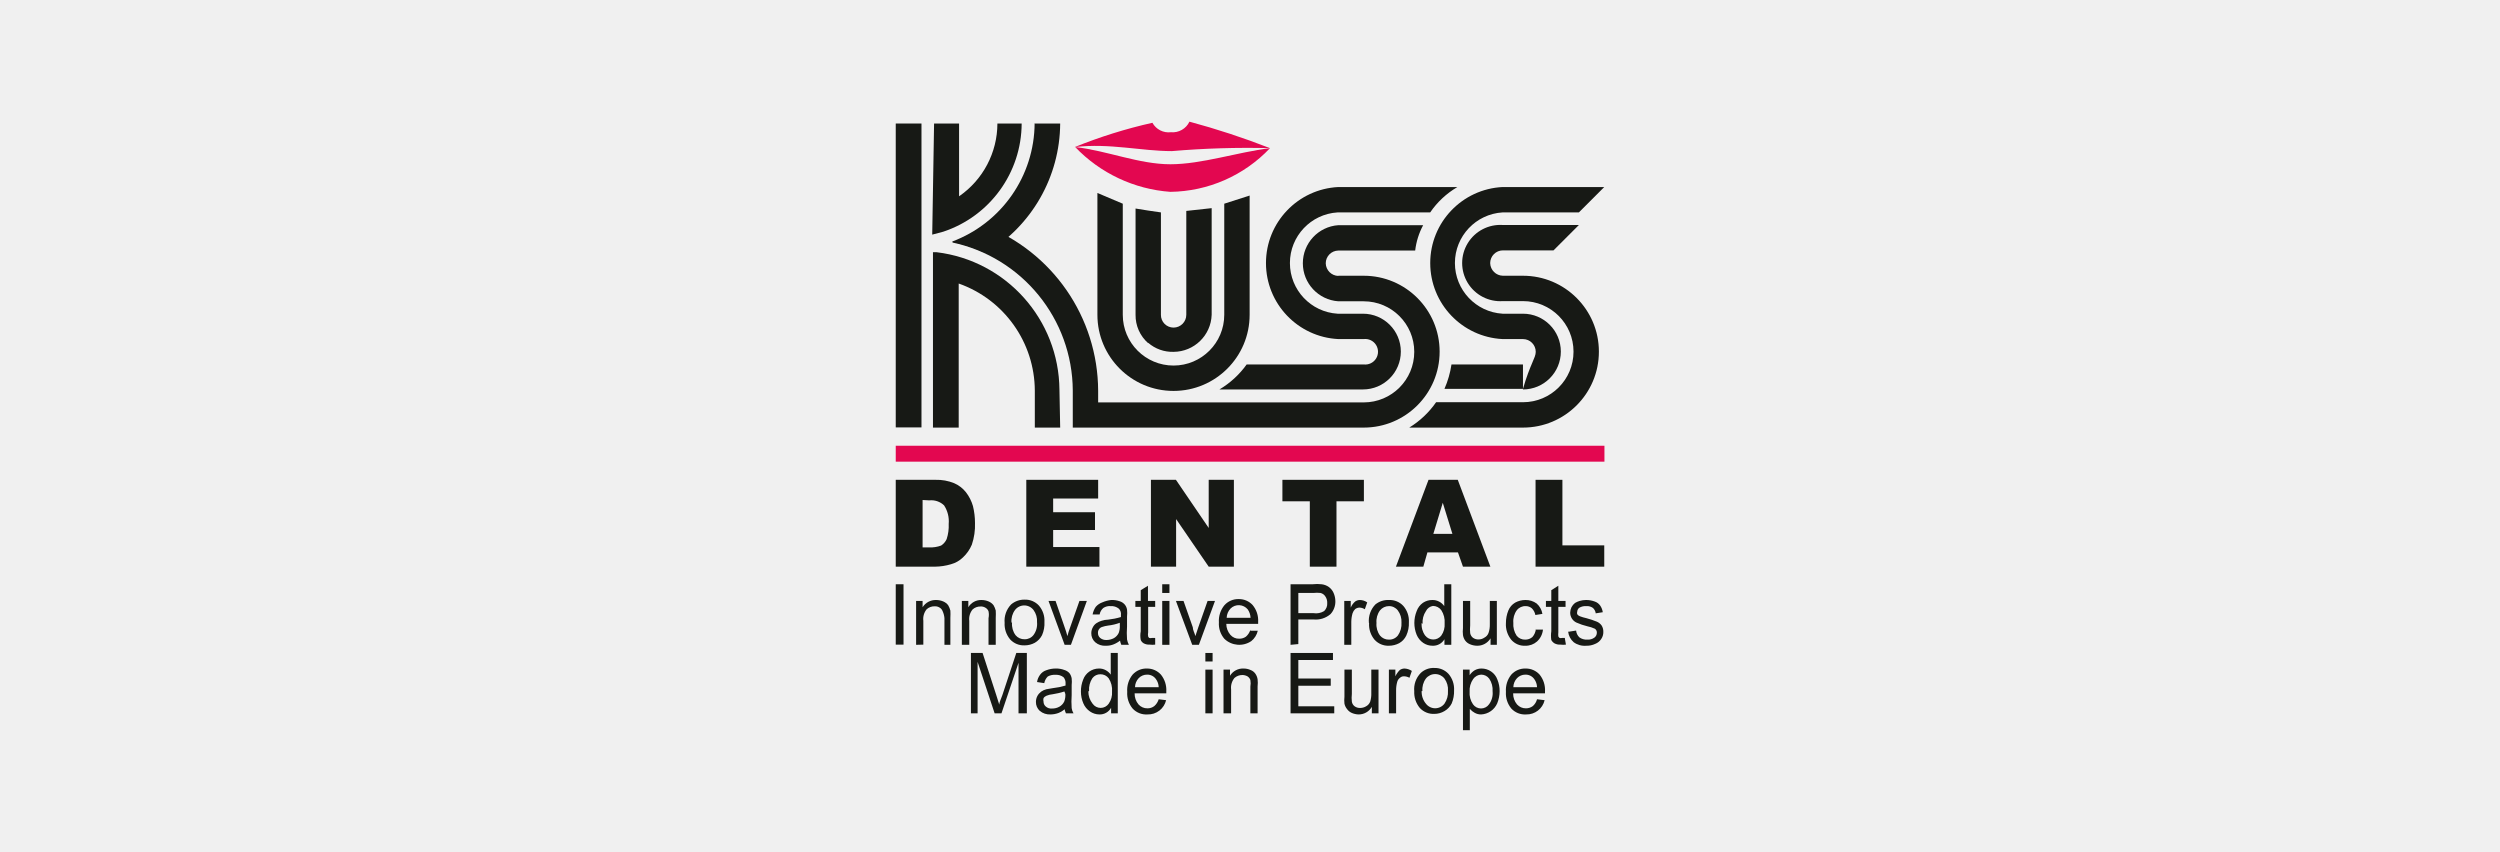
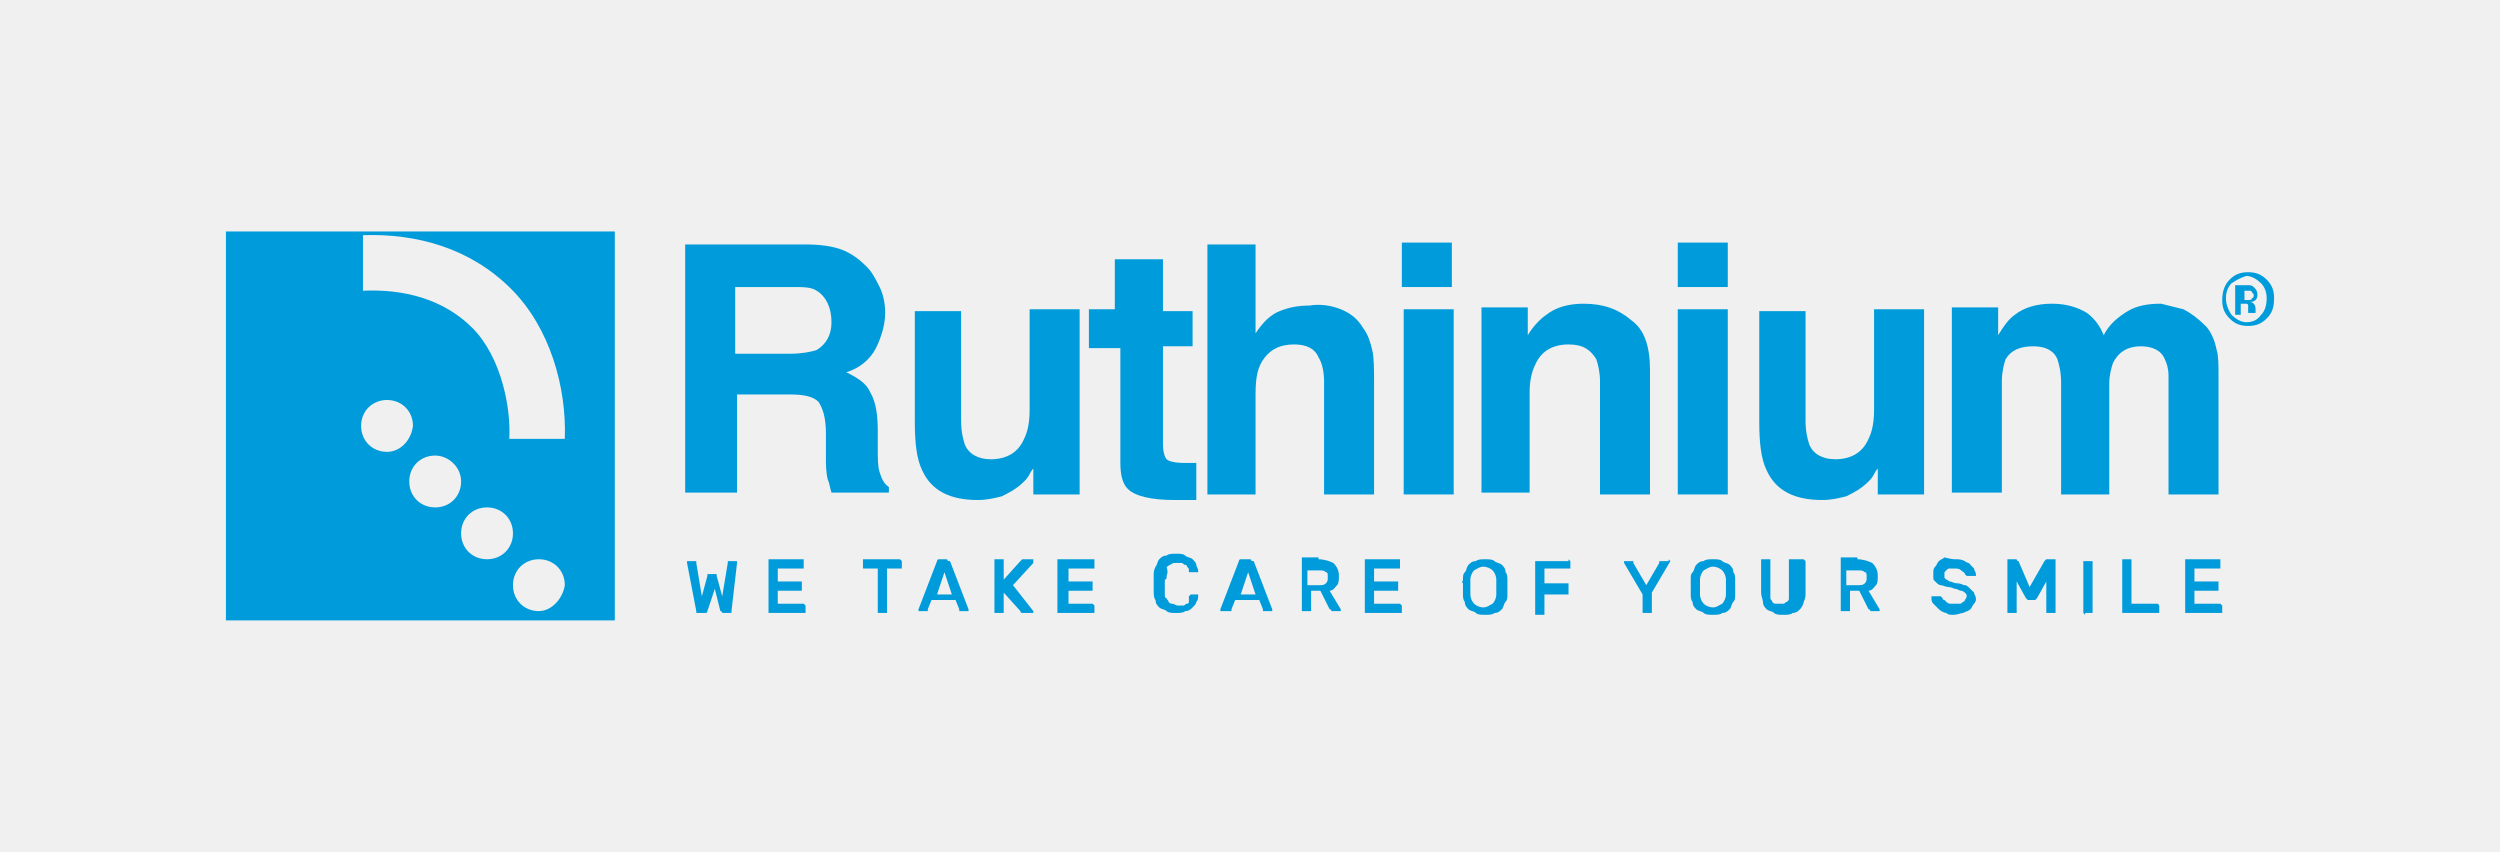
- <svg xmlns="http://www.w3.org/2000/svg" id="Capa_1" data-name="Capa 1" viewBox="0 0 135 46">
-   <defs>
-     <style>.cls-1{fill:#171915;}.cls-2{fill:#e30750;}</style>
-   </defs>
-   <path class="cls-1" d="M48.37,25.91h2.15a2.5,2.5,0,0,1,1,.18,1.64,1.64,0,0,1,.64.49,2.21,2.21,0,0,1,.38.75,3.84,3.84,0,0,1,.11.91,3.29,3.29,0,0,1-.17,1.17,2,2,0,0,1-.48.69,1.48,1.48,0,0,1-.65.37,3.15,3.15,0,0,1-.86.13H48.37ZM49.82,27h0v2.56h.35a1.65,1.65,0,0,0,.65-.1.81.81,0,0,0,.3-.35,2.29,2.29,0,0,0,.11-.82,1.57,1.57,0,0,0-.25-1,1,1,0,0,0-.8-.27Z" />
-   <polygon class="cls-1" points="55.42 25.91 59.3 25.91 59.3 26.92 56.87 26.92 56.87 27.66 59.13 27.66 59.13 28.62 56.87 28.62 56.87 29.54 59.37 29.54 59.37 30.6 55.42 30.6 55.42 25.91" />
-   <polygon class="cls-1" points="62.15 25.91 63.5 25.91 65.27 28.51 65.27 25.91 66.63 25.91 66.63 30.6 65.27 30.6 63.51 28.03 63.51 30.6 62.15 30.6 62.15 25.91" />
-   <polygon class="cls-1" points="69.25 25.91 73.65 25.91 73.65 27.07 72.17 27.07 72.17 30.6 70.73 30.6 70.73 27.07 69.25 27.07 69.25 25.91" />
-   <path class="cls-1" d="M78.73,29.83H77.08l-.22.77H75.38l1.76-4.69h1.58l1.76,4.69H79Zm-.3-1h0l-.52-1.68-.51,1.68Z" />
-   <polygon class="cls-1" points="82.92 25.91 84.37 25.91 84.37 29.45 86.63 29.45 86.63 30.6 82.92 30.6 82.92 25.91" />
-   <rect class="cls-2" x="48.37" y="24.07" width="38.27" height="0.86" />
-   <rect class="cls-1" x="48.37" y="31.55" width="0.42" height="3.26" />
-   <path class="cls-1" d="M49.47,34.82V32.45h.35v.34a.83.83,0,0,1,.73-.39,1,1,0,0,1,.39.08.67.67,0,0,1,.26.2,1.1,1.1,0,0,1,.12.29,3.25,3.25,0,0,1,0,.39v1.46H51V33.38A1.13,1.13,0,0,0,50.9,33a.37.37,0,0,0-.16-.19.45.45,0,0,0-.27-.07.62.62,0,0,0-.43.16.82.82,0,0,0-.18.62v1.29Z" />
-   <path class="cls-1" d="M51.94,34.82V32.45h.35v.34A.8.8,0,0,1,53,32.4a1,1,0,0,1,.39.08.67.67,0,0,1,.26.2,1.1,1.1,0,0,1,.12.29,3.25,3.25,0,0,1,0,.39v1.46h-.39V33.38a.91.91,0,0,0,0-.37.37.37,0,0,0-.16-.19.45.45,0,0,0-.27-.07.62.62,0,0,0-.43.16.82.82,0,0,0-.18.62v1.29Z" />
-   <path class="cls-1" d="M54.25,33.64a1.27,1.27,0,0,1,.35-1,1.09,1.09,0,0,1,.73-.26,1,1,0,0,1,.77.32,1.24,1.24,0,0,1,.3.88,1.57,1.57,0,0,1-.13.72,1,1,0,0,1-.39.41,1.15,1.15,0,0,1-.55.14,1,1,0,0,1-.78-.32,1.28,1.28,0,0,1-.3-.91m.4,0h0a1,1,0,0,0,.19.68.61.61,0,0,0,.49.22.59.59,0,0,0,.48-.23,1,1,0,0,0,.19-.69,1,1,0,0,0-.19-.66.63.63,0,0,0-1,0,1,1,0,0,0-.19.68" />
-   <path class="cls-1" d="M57.49,34.82l-.87-2.37H57l.49,1.42c.06.15.1.31.15.48a4.39,4.39,0,0,1,.14-.45l.51-1.45h.4l-.86,2.37Z" />
-   <path class="cls-1" d="M60.56,34.53a1.46,1.46,0,0,1-.41.26,1.06,1.06,0,0,1-.43.08.8.8,0,0,1-.58-.19.64.64,0,0,1-.21-.49.65.65,0,0,1,.08-.31.57.57,0,0,1,.2-.23,1,1,0,0,1,.28-.13,1.24,1.24,0,0,1,.35-.06,3.87,3.87,0,0,0,.69-.14v-.11a.41.41,0,0,0-.11-.34.63.63,0,0,0-.44-.14.62.62,0,0,0-.4.1.59.59,0,0,0-.2.35l-.38,0a1.1,1.1,0,0,1,.17-.41.84.84,0,0,1,.35-.24A1.62,1.62,0,0,1,60,32.4a1.26,1.26,0,0,1,.47.07.58.58,0,0,1,.27.18.56.56,0,0,1,.12.27,1.69,1.69,0,0,1,0,.37v.54a4.67,4.67,0,0,0,0,.7,1,1,0,0,0,.1.29h-.41a1.11,1.11,0,0,1-.08-.29m0-.9h0a2.64,2.64,0,0,1-.63.15,1.7,1.7,0,0,0-.34.08.32.32,0,0,0-.21.32.34.34,0,0,0,.12.27.5.5,0,0,0,.34.11.85.85,0,0,0,.4-.1.64.64,0,0,0,.26-.28,1,1,0,0,0,.06-.4Z" />
-   <path class="cls-1" d="M62.38,34.46l0,.35a1.11,1.11,0,0,1-.29,0,.62.62,0,0,1-.33-.07.39.39,0,0,1-.16-.18,1.25,1.25,0,0,1,0-.47V32.77h-.29v-.32h.29v-.58l.39-.24v.82h.39v.32H62v1.38a.56.56,0,0,0,0,.22.16.16,0,0,0,.06.08.26.26,0,0,0,.14,0l.17,0" />
-   <path class="cls-1" d="M62.76,34.82h.39V32.45h-.39Zm0-2.8h.39v-.47h-.39Z" />
-   <path class="cls-1" d="M64.38,34.82l-.88-2.37h.41l.5,1.42c0,.15.1.31.14.48l.15-.45.51-1.45h.4l-.87,2.37Z" />
-   <path class="cls-1" d="M67.52,34.06l.4,0a1,1,0,0,1-.35.56,1.16,1.16,0,0,1-1.45-.12,1.24,1.24,0,0,1-.3-.89,1.33,1.33,0,0,1,.3-.93,1,1,0,0,1,.77-.33,1,1,0,0,1,.75.32,1.3,1.3,0,0,1,.3.91s0,.06,0,.11H66.22a.91.91,0,0,0,.22.59.6.6,0,0,0,.48.21.61.61,0,0,0,.36-.11.79.79,0,0,0,.24-.37m-1.28-.65h1.29a.85.85,0,0,0-.15-.45.63.63,0,0,0-.93-.05.76.76,0,0,0-.21.5" />
-   <path class="cls-1" d="M69.69,34.82V31.55h1.19a2.13,2.13,0,0,1,.49,0,.84.84,0,0,1,.39.15.78.78,0,0,1,.25.31,1.14,1.14,0,0,1,.1.45,1,1,0,0,1-.26.7,1.22,1.22,0,0,1-.93.29h-.81v1.33Zm.42-1.71h.82A.84.84,0,0,0,71.5,33a.54.54,0,0,0,.17-.44.58.58,0,0,0-.1-.35.42.42,0,0,0-.26-.19,1.67,1.67,0,0,0-.39,0h-.81Z" />
-   <path class="cls-1" d="M72.59,34.82V32.45h.35v.36a.87.87,0,0,1,.24-.33.46.46,0,0,1,.25-.08.7.7,0,0,1,.4.13l-.13.37a.55.55,0,0,0-.29-.09.4.4,0,0,0-.23.08.55.55,0,0,0-.14.22,1.72,1.72,0,0,0-.07.47v1.24Z" />
-   <path class="cls-1" d="M73.92,33.64a1.27,1.27,0,0,1,.35-1A1.08,1.08,0,0,1,75,32.4a1,1,0,0,1,.78.32,1.24,1.24,0,0,1,.3.88,1.56,1.56,0,0,1-.14.72.94.94,0,0,1-.38.41,1.19,1.19,0,0,1-.56.14,1,1,0,0,1-.77-.32,1.28,1.28,0,0,1-.3-.91m.4,0h0a1,1,0,0,0,.19.68.61.61,0,0,0,.48.22.59.59,0,0,0,.49-.23,1.09,1.09,0,0,0,.19-.69,1,1,0,0,0-.2-.66.59.59,0,0,0-.48-.23.62.62,0,0,0-.48.23,1,1,0,0,0-.19.68" />
-   <path class="cls-1" d="M78,34.82v-.3a.71.71,0,0,1-.64.35.89.89,0,0,1-.5-.15,1,1,0,0,1-.36-.44,1.7,1.7,0,0,1,0-1.28.92.92,0,0,1,.34-.45.9.9,0,0,1,.51-.15.75.75,0,0,1,.37.09.78.78,0,0,1,.27.24V31.55h.38v3.27Zm-1.23-1.18h0a1,1,0,0,0,.19.68.55.55,0,0,0,.87,0,1,1,0,0,0,.18-.66,1.14,1.14,0,0,0-.18-.71.56.56,0,0,0-.45-.23A.51.51,0,0,0,77,33a1.08,1.08,0,0,0-.18.69" />
-   <path class="cls-1" d="M80.49,34.82v-.35a.83.83,0,0,1-.73.4,1,1,0,0,1-.38-.08.6.6,0,0,1-.26-.2.68.68,0,0,1-.12-.3,1.64,1.64,0,0,1,0-.37V32.45h.39v1.32a1.92,1.92,0,0,0,0,.42.41.41,0,0,0,.15.25.49.49,0,0,0,.3.09.55.55,0,0,0,.32-.1.45.45,0,0,0,.22-.25,1.3,1.3,0,0,0,.07-.46V32.45h.38v2.37Z" />
-   <path class="cls-1" d="M82.94,34l.38,0a1,1,0,0,1-.32.64.92.92,0,0,1-.63.23.94.94,0,0,1-.76-.32,1.31,1.31,0,0,1-.29-.91,1.78,1.78,0,0,1,.13-.67.87.87,0,0,1,.37-.43,1.15,1.15,0,0,1,.55-.14,1,1,0,0,1,.61.19.94.94,0,0,1,.31.56l-.38.06a.69.69,0,0,0-.19-.36.5.5,0,0,0-.33-.12.58.58,0,0,0-.48.22,1,1,0,0,0-.19.68,1.11,1.11,0,0,0,.18.7.57.57,0,0,0,.46.21.58.58,0,0,0,.39-.14.78.78,0,0,0,.19-.45" />
-   <path class="cls-1" d="M84.5,34.46l.06.35a1.11,1.11,0,0,1-.29,0,.62.62,0,0,1-.33-.07.48.48,0,0,1-.17-.18,1.61,1.61,0,0,1,0-.47V32.77h-.29v-.32h.29v-.58l.38-.24v.82h.39v.32h-.39v1.38a.88.88,0,0,0,0,.22.27.27,0,0,0,.07.08.25.25,0,0,0,.13,0l.17,0" />
-   <path class="cls-1" d="M84.73,34.11l.38-.06a.57.57,0,0,0,.18.37.66.66,0,0,0,.42.12.59.59,0,0,0,.39-.11.33.33,0,0,0,.13-.26.24.24,0,0,0-.11-.22,1.79,1.79,0,0,0-.4-.13,3.49,3.49,0,0,1-.59-.2.59.59,0,0,1-.34-.54.73.73,0,0,1,.07-.29.71.71,0,0,1,.19-.23,1.17,1.17,0,0,1,.25-.11,1.27,1.27,0,0,1,.34-.05,1.32,1.32,0,0,1,.47.08.59.59,0,0,1,.3.22.85.85,0,0,1,.14.36l-.38.06a.48.48,0,0,0-.15-.29.54.54,0,0,0-.35-.1.66.66,0,0,0-.39.09.28.28,0,0,0-.11.21.22.22,0,0,0,0,.14.3.3,0,0,0,.15.11,2.26,2.26,0,0,0,.34.1,4.55,4.55,0,0,1,.57.19.61.61,0,0,1,.26.21.62.62,0,0,1,.09.34.65.65,0,0,1-.11.38.68.68,0,0,1-.33.27,1.06,1.06,0,0,1-.48.1,1,1,0,0,1-.68-.19.88.88,0,0,1-.3-.57" />
-   <path class="cls-1" d="M52.43,38.52V35.26h.63l.75,2.31c.07.21.12.38.15.48,0-.12.09-.29.17-.52l.75-2.27h.57v3.26H55V35.79l-.92,2.73h-.37l-.92-2.78v2.78Z" />
-   <path class="cls-1" d="M57.57,38.23a1.31,1.31,0,0,1-.41.27,1.26,1.26,0,0,1-.43.08.84.84,0,0,1-.58-.19.64.64,0,0,1-.21-.49.69.69,0,0,1,.08-.32.74.74,0,0,1,.2-.23.9.9,0,0,1,.28-.13l.35-.06a3.87,3.87,0,0,0,.69-.14v-.1a.47.47,0,0,0-.11-.35.64.64,0,0,0-.44-.13.76.76,0,0,0-.41.09.68.68,0,0,0-.19.36L56,36.83a.87.87,0,0,1,.17-.4.66.66,0,0,1,.34-.24A1.42,1.42,0,0,1,57,36.1a1.26,1.26,0,0,1,.48.08.6.6,0,0,1,.27.17.65.65,0,0,1,.12.28,1.69,1.69,0,0,1,0,.37v.53a4.94,4.94,0,0,0,0,.71.73.73,0,0,0,.1.28h-.41a.82.82,0,0,1-.08-.29m0-.89h0a4.1,4.1,0,0,1-.64.15,1.11,1.11,0,0,0-.33.08.34.34,0,0,0-.16.13.38.38,0,0,0,0,.19.34.34,0,0,0,.12.26.44.44,0,0,0,.34.11.77.77,0,0,0,.4-.1.64.64,0,0,0,.26-.28,1,1,0,0,0,.06-.4Z" />
-   <path class="cls-1" d="M60,38.52v-.3a.7.7,0,0,1-.64.36.9.9,0,0,1-.5-.16,1,1,0,0,1-.36-.44,1.59,1.59,0,0,1-.13-.64,1.66,1.66,0,0,1,.12-.64.91.91,0,0,1,.85-.6.72.72,0,0,1,.37.09.78.78,0,0,1,.27.24V35.26h.38v3.26Zm-1.23-1.18h0A1.06,1.06,0,0,0,59,38a.53.53,0,0,0,.87,0,1,1,0,0,0,.18-.65,1.15,1.15,0,0,0-.18-.72.55.55,0,0,0-.45-.22.53.53,0,0,0-.43.21,1.09,1.09,0,0,0-.18.69" />
-   <path class="cls-1" d="M62.57,37.76l.4.05a1,1,0,0,1-.36.56,1,1,0,0,1-.65.21,1,1,0,0,1-.8-.32,1.28,1.28,0,0,1-.29-.9,1.33,1.33,0,0,1,.29-.93,1,1,0,0,1,.78-.33,1,1,0,0,1,.75.33,1.32,1.32,0,0,1,.29.91v.1H61.27a.9.9,0,0,0,.21.6.63.63,0,0,0,.48.21.59.59,0,0,0,.37-.12.79.79,0,0,0,.24-.37m-1.28-.65h1.28a.78.78,0,0,0-.15-.44.57.57,0,0,0-.48-.24.62.62,0,0,0-.45.19.73.73,0,0,0-.2.49" />
-   <path class="cls-1" d="M65.09,38.52h.39V36.16h-.39Zm0-2.8h.39v-.46h-.39Z" />
-   <path class="cls-1" d="M66.07,38.52V36.16h.35v.33a.82.82,0,0,1,.73-.39.92.92,0,0,1,.38.08.55.55,0,0,1,.26.2.73.73,0,0,1,.12.3,1.67,1.67,0,0,1,0,.39v1.45h-.39V37.08a1.06,1.06,0,0,0,0-.36.39.39,0,0,0-.16-.2.6.6,0,0,0-.27-.07.65.65,0,0,0-.43.16.83.83,0,0,0-.18.62v1.29Z" />
-   <polygon class="cls-1" points="69.69 38.52 69.69 35.26 71.98 35.26 71.98 35.64 70.11 35.64 70.11 36.64 71.86 36.64 71.86 37.03 70.11 37.03 70.11 38.14 72.05 38.14 72.05 38.52 69.69 38.52" />
-   <path class="cls-1" d="M74.08,38.52v-.35a.82.82,0,0,1-.72.41A1,1,0,0,1,73,38.5a.63.63,0,0,1-.26-.21A.69.69,0,0,1,72.6,38a1.74,1.74,0,0,1,0-.38V36.16H73v1.31a1.86,1.86,0,0,0,0,.42.38.38,0,0,0,.15.25.48.48,0,0,0,.29.09.63.63,0,0,0,.33-.09.48.48,0,0,0,.22-.25,1.41,1.41,0,0,0,.06-.47V36.16h.39v2.36Z" />
-   <path class="cls-1" d="M75,38.52V36.16h.35v.36a1.19,1.19,0,0,1,.24-.34.46.46,0,0,1,.25-.08.79.79,0,0,1,.4.13l-.13.37a.63.63,0,0,0-.29-.08.3.3,0,0,0-.22.08.4.4,0,0,0-.15.22,1.65,1.65,0,0,0-.06.46v1.24Z" />
-   <path class="cls-1" d="M76.37,37.34a1.25,1.25,0,0,1,.35-1,1,1,0,0,1,.73-.27,1,1,0,0,1,.77.32,1.26,1.26,0,0,1,.3.89,1.7,1.7,0,0,1-.13.71,1,1,0,0,1-.39.41,1.06,1.06,0,0,1-.55.15,1,1,0,0,1-.78-.32,1.31,1.31,0,0,1-.3-.92m.4,0h0A1,1,0,0,0,77,38a.63.63,0,0,0,1,0,1.09,1.09,0,0,0,.19-.69,1,1,0,0,0-.19-.67.64.64,0,0,0-1,0,1,1,0,0,0-.19.68" />
-   <path class="cls-1" d="M79,39.43V36.16h.36v.3a.89.89,0,0,1,.28-.27A.76.76,0,0,1,80,36.1a.91.91,0,0,1,.52.16.89.89,0,0,1,.34.44,1.59,1.59,0,0,1,.12.62,1.76,1.76,0,0,1-.13.66,1,1,0,0,1-.87.6.68.68,0,0,1-.35-.09.92.92,0,0,1-.26-.21v1.15Zm.36-2.08h0a1.06,1.06,0,0,0,.18.68.53.53,0,0,0,.87,0,1,1,0,0,0,.19-.7,1.08,1.08,0,0,0-.18-.68.54.54,0,0,0-.43-.22.55.55,0,0,0-.44.24,1.07,1.07,0,0,0-.19.69" />
-   <path class="cls-1" d="M83,37.76l.41.05a1,1,0,0,1-1,.77,1,1,0,0,1-.8-.32,1.28,1.28,0,0,1-.29-.9,1.33,1.33,0,0,1,.29-.93,1,1,0,0,1,.78-.33,1,1,0,0,1,.75.33,1.32,1.32,0,0,1,.29.91v.1H81.71a.9.9,0,0,0,.21.6.63.63,0,0,0,.48.21.61.61,0,0,0,.37-.12.72.72,0,0,0,.23-.37m-1.27-.65H83a.78.78,0,0,0-.15-.44.57.57,0,0,0-.48-.24.62.62,0,0,0-.45.19.73.73,0,0,0-.2.49" />
-   <path class="cls-1" d="M72.27,18.31a4.11,4.11,0,0,1,0-8.21H78.7a4.58,4.58,0,0,0-1.47,1.37h-5a2.74,2.74,0,0,0,0,5.47h1.37a2,2,0,1,1,0,4.09H65.85a4.86,4.86,0,0,0,1.47-1.35h6.32a.69.69,0,1,0,0-1.37Z" />
-   <path class="cls-1" d="M82.24,19.68h-1.1V21h1.1c.39-1.35.69-1.67.69-2a.69.69,0,0,0-.69-.69V16.94a2,2,0,1,1,0,4.09Zm-1.1-1.37h1.1V16.94h-1.1Zm0-6.84h0V10.1h5.49l-1.37,1.37H81.14Zm1.1,8.21H78.38A5.19,5.19,0,0,1,78,21h3.19V19.68Zm-1.1-9.58h0v1.37a2.74,2.74,0,0,0,0,5.47v1.37a4.11,4.11,0,0,1,0-8.21" />
-   <path class="cls-1" d="M82.24,21.72H77.55a4.85,4.85,0,0,1-1.45,1.37h6.14a4.1,4.1,0,1,0,0-8.2H81.16a.7.7,0,0,1-.69-.68.69.69,0,0,1,.69-.69h2.73l1.37-1.37h-4.1a2.06,2.06,0,1,0,0,4.11h1.08a2.73,2.73,0,1,1,0,5.46" />
-   <path class="cls-1" d="M49.76,21.09v0Zm22.51-6.2h1.37a4.1,4.1,0,1,1,0,8.2H57.93v-2a8.22,8.22,0,0,0-6.52-8,6.17,6.17,0,0,0,1.71-.93,9.61,9.61,0,0,1,6.18,8.94v.63H73.64a2.73,2.73,0,1,0,0-5.46H72.27a2.06,2.06,0,0,1,0-4.11h4.58a3.85,3.85,0,0,0-.43,1.37H72.27a.69.69,0,0,0-.68.69.7.7,0,0,0,.68.68" />
-   <path class="cls-1" d="M66.11,17a2.74,2.74,0,0,1-5.48,0V11l-1.37-.58V17a4.11,4.11,0,0,0,8.22,0V10.56L66.11,11s0,4.59,0,6" />
-   <path class="cls-1" d="M62,17h.69a.68.68,0,0,0,.68.69.69.69,0,0,0,.69-.69V11.39l1.37-.15V17A2.07,2.07,0,0,1,63.37,19,2,2,0,0,1,62,18.51Zm.69,0h0V11.47l-.69-.1V17Zm-1.37,0H62v1.53A2,2,0,0,1,61.32,17M62,11.37h0l-.68-.11V17H62Z" />
-   <path class="cls-1" d="M55.88,6.67h1.37a8.21,8.21,0,0,1-4,7,9.58,9.58,0,0,0-1.85-.62,6.86,6.86,0,0,0,4.47-6.41m-6.14,8.18h0c-.24,0-.47,0-.71,0h0l0-8.22v6.85c.24,0,.47,0,.69,0Z" />
-   <path class="cls-1" d="M53.82,6.67h1.35a6.18,6.18,0,0,1-4.23,5.84l-.6.16.1-6h1.35l0,3.93a4.78,4.78,0,0,0,2.07-3.93" />
-   <rect class="cls-1" x="48.37" y="6.67" width="1.39" height="16.41" />
-   <path class="cls-1" d="M49.76,21.09v0Zm7.49,2H55.88v-2a6.16,6.16,0,0,0-4.11-5.78l0,7.78H50.38l0-9.47.2,0a7.54,7.54,0,0,1,6.63,7.43Z" />
-   <path class="cls-2" d="M58.06,7.94c1.84-.22,3.57.22,5.22.22A48.19,48.19,0,0,1,68.58,8a42,42,0,0,0-4.35-1.43,1,1,0,0,1-1,.57,1,1,0,0,1-1-.51,26.81,26.81,0,0,0-4.19,1.31" />
-   <path class="cls-2" d="M58.06,7.94c1.74.2,3.45.93,5.14.93s3.61-.65,5.38-.87a7.54,7.54,0,0,1-5.38,2.36,7.9,7.9,0,0,1-5.14-2.42" />
+ <svg xmlns="http://www.w3.org/2000/svg" version="1.1" id="Capa_1" x="0px" y="0px" viewBox="0 0 135 46" style="enable-background:new 0 0 135 46;" xml:space="preserve">
+   <style type="text/css">
+ 	.st0{fill:#38444E;}
+ 	.st1{fill:#E64860;}
+ 	.st2{fill:#808791;}
+ 	.st3{clip-path:url(#SVGID_00000041269391944243576330000006711331680808856986_);fill:#E64860;}
+ 	.st4{fill:none;stroke:#E64860;stroke-width:0.629;stroke-miterlimit:10;}
+ 	.st5{fill:#194374;}
+ 	.st6{fill:#00659B;}
+ 	.st7{fill:#DC0D6E;}
+ 	.st8{fill:#004D80;}
+ 	.st9{fill:#7EA9D6;}
+ 	.st10{fill:#B6D4EF;}
+ 	.st11{fill:#058DC7;}
+ 	.st12{fill:#00559F;}
+ 	.st13{fill:#134A83;}
+ 	.st14{fill:#B51975;}
+ 	.st15{fill:#2497D0;}
+ 	.st16{fill:#D80F3B;}
+ 	.st17{fill:#9BC338;}
+ 	.st18{fill:#008541;}
+ 	.st19{fill:#9DC438;}
+ 	
+ 		.st20{clip-path:url(#SVGID_00000178194022538324280940000003522584696527186090_);fill:url(#SVGID_00000053535091883334250710000010945100150806692513_);}
+ 	
+ 		.st21{clip-path:url(#SVGID_00000161609055562709269900000002349937202656832944_);fill:url(#SVGID_00000018957885175164632290000012016503704046676110_);}
+ 	
+ 		.st22{clip-path:url(#SVGID_00000181087569292517653790000011626548508880263300_);fill:url(#SVGID_00000083793608291455966840000008473282206411013254_);}
+ 	.st23{fill:#F9BE12;}
+ 	.st24{clip-path:url(#SVGID_00000104706964241144834370000011156966925314362262_);}
+ 	.st25{clip-path:url(#SVGID_00000070093202043785619100000008429017203328518811_);}
+ 	.st26{clip-path:url(#SVGID_00000077293535712859259070000004911729809996577714_);}
+ 	.st27{clip-path:url(#SVGID_00000023267159299428184380000010675393695413986989_);}
+ 	.st28{clip-path:url(#SVGID_00000163047585539568926270000008298414169897265067_);}
+ 	.st29{clip-path:url(#SVGID_00000138533420274373593630000003913796496347881892_);}
+ 	.st30{clip-path:url(#SVGID_00000049905467204620104260000014559861037739575461_);}
+ 	.st31{clip-path:url(#SVGID_00000109006378913018299540000009158725032529878437_);}
+ 	.st32{clip-path:url(#SVGID_00000002375545606944310380000002216296937051316135_);}
+ 	
+ 		.st33{clip-path:url(#SVGID_00000084518000825051909790000013366177835973925783_);fill:url(#SVGID_00000078039024664412390670000009692003827443593903_);}
+ 	.st34{clip-path:url(#SVGID_00000078018630200195121190000014824185839032541321_);}
+ 	.st35{clip-path:url(#SVGID_00000039117237276181695720000002296597838921818509_);}
+ 	.st36{clip-path:url(#SVGID_00000064340863637370333380000008214126553727399344_);}
+ 	.st37{clip-path:url(#SVGID_00000107567201090424152690000007288839286291166911_);}
+ 	.st38{clip-path:url(#SVGID_00000148655060906593919930000015191465269184660884_);}
+ 	.st39{clip-path:url(#SVGID_00000165235813575961684490000006899173766823311797_);}
+ 	.st40{fill:#009BDA;}
+ 	.st41{fill:#CE1620;}
+ 	.st42{fill:#171915;}
+ 	.st43{fill:#E30750;}
+ 	.st44{fill:#5775B5;}
+ 	.st45{fill:none;stroke:#5775B5;stroke-width:0.58;}
+ 	.st46{fill:#5A595C;}
+ 	.st47{fill:#FFFFFF;}
+ 	.st48{fill:#364F8F;}
+ 	.st49{fill:none;stroke:#364F8F;stroke-width:0.387;}
+ 	.st50{fill:none;stroke:#364F8F;stroke-width:1.335;stroke-linecap:round;}
+ 	.st51{fill:#656362;}
+ 	.st52{fill:#C8D44A;}
+ 	.st53{fill:#E42E38;}
+ 	.st54{fill:none;stroke:#FFFFFF;stroke-width:0.452;stroke-miterlimit:10;}
+ 	.st55{fill:#51B054;}
+ 	.st56{fill:#0079BB;}
+ 	.st57{fill:#086EB0;}
+ 	.st58{fill:#99A4AB;}
+ 	.st59{fill:#B2A7A5;}
+ 	.st60{fill:#931340;}
+ 	.st61{fill:#DFDCD9;}
+ 	.st62{fill:#27A1D7;}
+ 	.st63{fill:none;stroke:#000000;stroke-width:0.149;stroke-linejoin:bevel;stroke-miterlimit:22.926;}
+ 	.st64{fill:none;stroke:#000000;stroke-width:0.159;stroke-miterlimit:22.926;}
+ 	.st65{fill:#EA3D36;stroke:#ED1C24;stroke-width:0.142;stroke-linejoin:round;}
+ 	.st66{fill:#EA3D36;}
+ </style>
+   <g>
+     <g>
+       <path class="st40" d="M38.6,31.8L38.2,33c0,0,0,0.1-0.1,0.1c0,0-0.1,0-0.1,0h-0.3c0,0-0.1,0-0.1,0c0,0,0-0.1,0-0.1l-0.5-2.6    c0,0,0,0,0,0c0,0,0-0.1,0-0.1c0,0,0,0,0.1,0h0.3c0,0,0.1,0,0.1,0c0,0,0,0,0,0.1l0.3,1.8l0.3-1.1c0,0,0,0,0-0.1c0,0,0.1,0,0.1,0    h0.3c0,0,0.1,0,0.1,0c0,0,0,0.1,0,0.1l0.3,1.1l0.3-1.8c0,0,0-0.1,0-0.1c0,0,0.1,0,0.1,0h0.3c0,0,0.1,0,0.1,0c0,0,0,0,0,0.1    c0,0,0,0,0,0L39.5,33c0,0,0,0.1,0,0.1c0,0-0.1,0-0.1,0h-0.3c0,0-0.1,0-0.1,0c0,0,0-0.1-0.1-0.1L38.6,31.8z" />
+       <path class="st40" d="M43.4,32.6C43.4,32.6,43.4,32.7,43.4,32.6c0.1,0.1,0.1,0.1,0.1,0.1V33c0,0,0,0.1,0,0.1c0,0,0,0-0.1,0h-1.8    c0,0-0.1,0-0.1,0c0,0,0,0,0-0.1v-2.7c0,0,0-0.1,0-0.1c0,0,0,0,0.1,0h1.7c0,0,0.1,0,0.1,0c0,0,0,0,0,0.1v0.3c0,0,0,0.1,0,0.1    c0,0,0,0-0.1,0H42v0.7h1.2c0,0,0.1,0,0.1,0c0,0,0,0,0,0.1v0.3c0,0,0,0.1,0,0.1c0,0,0,0-0.1,0H42v0.7H43.4z" />
+       <path class="st40" d="M48.6,30.2C48.6,30.2,48.7,30.2,48.6,30.2c0.1,0.1,0.1,0.1,0.1,0.1v0.3c0,0,0,0.1,0,0.1c0,0,0,0-0.1,0h-0.7    V33c0,0,0,0.1,0,0.1c0,0,0,0-0.1,0h-0.3c0,0-0.1,0-0.1,0c0,0,0,0,0-0.1v-2.3h-0.7c0,0-0.1,0-0.1,0c0,0,0,0,0-0.1v-0.3    c0,0,0-0.1,0-0.1c0,0,0,0,0.1,0H48.6z" />
+       <path class="st40" d="M51.4,32.1l-0.4-1.2l-0.4,1.2H51.4z M51.1,30.2C51.2,30.2,51.2,30.3,51.1,30.2c0.1,0.1,0.1,0.1,0.2,0.1    l1,2.6c0,0,0,0,0,0c0,0,0,0.1,0,0.1c0,0,0,0-0.1,0h-0.3c-0.1,0-0.1,0-0.1,0c0,0,0,0,0-0.1l-0.2-0.5h-1.3l-0.2,0.5c0,0,0,0,0,0.1    c0,0-0.1,0-0.1,0h-0.3c0,0-0.1,0-0.1,0c0,0,0,0,0-0.1c0,0,0,0,0,0l1-2.6c0,0,0-0.1,0.1-0.1c0,0,0.1,0,0.1,0H51.1z" />
+       <path class="st40" d="M55.8,33C55.8,33,55.8,33,55.8,33C55.8,33,55.8,33,55.8,33c0,0.1,0,0.1,0,0.1c0,0,0,0-0.1,0h-0.4    c-0.1,0-0.1,0-0.1,0c0,0-0.1,0-0.1-0.1L54.2,32V33c0,0,0,0.1,0,0.1c0,0,0,0-0.1,0h-0.3c0,0-0.1,0-0.1,0c0,0,0,0,0-0.1v-2.7    c0,0,0-0.1,0-0.1c0,0,0,0,0.1,0h0.3c0,0,0.1,0,0.1,0c0,0,0,0,0,0.1v1l0.9-1c0,0,0.1-0.1,0.1-0.1c0,0,0.1,0,0.1,0h0.4    c0,0,0.1,0,0.1,0c0,0,0,0,0,0.1c0,0,0,0,0,0.1l-1.1,1.2L55.8,33z" />
+       <path class="st40" d="M59,32.6C59,32.6,59.1,32.7,59,32.6c0.1,0.1,0.1,0.1,0.1,0.1V33c0,0,0,0.1,0,0.1c0,0,0,0-0.1,0h-1.8    c0,0-0.1,0-0.1,0c0,0,0,0,0-0.1v-2.7c0,0,0-0.1,0-0.1c0,0,0,0,0.1,0H59c0,0,0.1,0,0.1,0c0,0,0,0,0,0.1v0.3c0,0,0,0.1,0,0.1    c0,0,0,0-0.1,0h-1.3v0.7h1.2c0,0,0.1,0,0.1,0c0,0,0,0,0,0.1v0.3c0,0,0,0.1,0,0.1c0,0,0,0-0.1,0h-1.2v0.7H59z" />
+       <path class="st40" d="M64.2,32.2C64.2,32.2,64.2,32.2,64.2,32.2c0.1-0.1,0.1-0.1,0.1-0.1h0.3c0,0,0.1,0,0.1,0c0,0,0,0,0,0.1    c0,0.1,0,0.2-0.1,0.3c0,0.1-0.1,0.2-0.2,0.3c-0.1,0.1-0.2,0.2-0.4,0.2c-0.1,0.1-0.3,0.1-0.5,0.1c-0.2,0-0.4,0-0.5-0.1    c-0.1-0.1-0.3-0.1-0.4-0.2c-0.1-0.1-0.2-0.2-0.2-0.4c-0.1-0.1-0.1-0.3-0.1-0.5c0-0.1,0-0.2,0-0.4c0-0.1,0-0.2,0-0.4    c0-0.2,0-0.3,0.1-0.5c0.1-0.1,0.1-0.3,0.2-0.4c0.1-0.1,0.2-0.2,0.4-0.2c0.1-0.1,0.3-0.1,0.5-0.1c0.2,0,0.4,0,0.5,0.1    c0.1,0.1,0.3,0.1,0.4,0.2c0.1,0.1,0.2,0.2,0.2,0.3c0,0.1,0.1,0.2,0.1,0.3c0,0,0,0.1,0,0.1c0,0,0,0-0.1,0h-0.3c0,0-0.1,0-0.1,0    c0,0,0,0,0-0.1c0-0.1,0-0.1-0.1-0.2c0-0.1-0.1-0.1-0.1-0.1c-0.1,0-0.1-0.1-0.2-0.1c-0.1,0-0.2,0-0.3,0c-0.1,0-0.2,0-0.3,0.1    c-0.1,0-0.1,0.1-0.2,0.1C63.1,31,63,31,63,31.1c0,0.1,0,0.2-0.1,0.2c0,0.1,0,0.2,0,0.4c0,0.1,0,0.2,0,0.4c0,0.1,0,0.2,0.1,0.2    c0,0.1,0.1,0.1,0.1,0.2c0.1,0.1,0.1,0.1,0.2,0.1c0.1,0,0.2,0.1,0.3,0.1c0.1,0,0.2,0,0.3,0c0.1,0,0.1-0.1,0.2-0.1    c0.1,0,0.1-0.1,0.1-0.1C64.2,32.3,64.2,32.3,64.2,32.2" />
+       <path class="st40" d="M67.8,32.1l-0.4-1.2l-0.4,1.2H67.8z M67.5,30.2C67.6,30.2,67.6,30.3,67.5,30.2c0.1,0.1,0.1,0.1,0.2,0.1    l1,2.6c0,0,0,0,0,0c0,0,0,0.1,0,0.1c0,0,0,0-0.1,0h-0.3c-0.1,0-0.1,0-0.1,0c0,0,0,0,0-0.1l-0.2-0.5h-1.3l-0.2,0.5c0,0,0,0,0,0.1    c0,0-0.1,0-0.1,0H66c0,0-0.1,0-0.1,0c0,0,0,0,0-0.1c0,0,0,0,0,0l1-2.6c0,0,0-0.1,0.1-0.1c0,0,0.1,0,0.1,0H67.5z" />
+       <path class="st40" d="M70.6,31.6h0.6c0.2,0,0.3,0,0.4-0.1c0.1-0.1,0.1-0.2,0.1-0.3c0-0.2,0-0.3-0.1-0.3c-0.1-0.1-0.2-0.1-0.4-0.1    h-0.6V31.6z M71.2,30.2c0.3,0,0.6,0.1,0.8,0.2c0.2,0.2,0.3,0.4,0.3,0.7c0,0.2,0,0.4-0.1,0.5c-0.1,0.1-0.2,0.3-0.4,0.3l0.6,1    c0,0,0,0,0,0c0,0,0,0,0,0.1c0,0,0,0-0.1,0h-0.3c-0.1,0-0.1,0-0.1,0c0,0,0-0.1-0.1-0.1l-0.5-1h-0.5v1c0,0,0,0.1,0,0.1    c0,0,0,0-0.1,0h-0.3c0,0-0.1,0-0.1,0c0,0,0,0,0-0.1v-2.7c0,0,0-0.1,0-0.1c0,0,0,0,0.1,0H71.2z" />
+       <path class="st40" d="M75.6,32.6C75.6,32.6,75.6,32.7,75.6,32.6c0.1,0.1,0.1,0.1,0.1,0.1V33c0,0,0,0.1,0,0.1c0,0,0,0-0.1,0h-1.8    c0,0-0.1,0-0.1,0c0,0,0,0,0-0.1v-2.7c0,0,0-0.1,0-0.1c0,0,0,0,0.1,0h1.7c0,0,0.1,0,0.1,0c0,0,0,0,0,0.1v0.3c0,0,0,0.1,0,0.1    c0,0,0,0-0.1,0h-1.3v0.7h1.2c0,0,0.1,0,0.1,0c0,0,0,0,0,0.1v0.3c0,0,0,0.1,0,0.1c0,0,0,0-0.1,0h-1.2v0.7H75.6z" />
+       <path class="st40" d="M80.8,31.3c0-0.2-0.1-0.4-0.2-0.5c-0.1-0.1-0.3-0.2-0.5-0.2c-0.2,0-0.3,0.1-0.5,0.2    c-0.1,0.1-0.2,0.3-0.2,0.5c0,0.1,0,0.2,0,0.4c0,0.1,0,0.2,0,0.4c0,0.2,0.1,0.4,0.2,0.5c0.1,0.1,0.3,0.2,0.5,0.2    c0.2,0,0.3-0.1,0.5-0.2c0.1-0.1,0.2-0.3,0.2-0.5c0-0.1,0-0.2,0-0.4C80.8,31.6,80.8,31.5,80.8,31.3 M79,31.3c0-0.2,0-0.3,0.1-0.4    c0.1-0.1,0.1-0.3,0.2-0.4c0.1-0.1,0.2-0.2,0.4-0.2c0.1-0.1,0.3-0.1,0.5-0.1c0.2,0,0.4,0,0.5,0.1c0.1,0.1,0.3,0.1,0.4,0.2    c0.1,0.1,0.2,0.2,0.2,0.4c0.1,0.1,0.1,0.3,0.1,0.4c0,0.1,0,0.1,0,0.2c0,0.1,0,0.1,0,0.2c0,0.1,0,0.1,0,0.2c0,0.1,0,0.1,0,0.2    c0,0.2,0,0.3-0.1,0.4c-0.1,0.1-0.1,0.3-0.2,0.4c-0.1,0.1-0.2,0.2-0.4,0.2c-0.1,0.1-0.3,0.1-0.5,0.1c-0.2,0-0.4,0-0.5-0.1    c-0.1-0.1-0.3-0.1-0.4-0.2c-0.1-0.1-0.2-0.2-0.2-0.4C79,32.4,79,32.2,79,32.1c0-0.1,0-0.1,0-0.2c0-0.1,0-0.1,0-0.2    c0-0.1,0-0.1,0-0.2C78.9,31.4,79,31.4,79,31.3" />
+       <path class="st40" d="M84.7,30.2C84.7,30.2,84.7,30.2,84.7,30.2c0.1,0.1,0.1,0.1,0.1,0.1v0.3c0,0,0,0.1,0,0.1c0,0,0,0-0.1,0h-1.3    v0.8h1.2c0,0,0.1,0,0.1,0c0,0,0,0,0,0.1V32c0,0,0,0.1,0,0.1c0,0,0,0-0.1,0h-1.2v1c0,0,0,0.1,0,0.1c0,0,0,0-0.1,0h-0.3    c0,0-0.1,0-0.1,0c0,0,0,0,0-0.1v-2.7c0,0,0-0.1,0-0.1c0,0,0,0,0.1,0H84.7z" />
+       <path class="st40" d="M90.1,30.2C90.1,30.2,90.1,30.2,90.1,30.2c0.1,0.1,0.1,0.1,0.1,0.1c0,0,0,0,0,0l-1,1.7V33c0,0,0,0.1,0,0.1    c0,0,0,0-0.1,0h-0.3c0,0-0.1,0-0.1,0c0,0,0,0,0-0.1v-0.9l-1-1.7c0,0,0,0,0,0c0,0,0-0.1,0-0.1c0,0,0,0,0.1,0h0.3c0.1,0,0.1,0,0.1,0    c0,0,0,0,0,0.1l0.7,1.2l0.7-1.2c0,0,0,0,0-0.1c0,0,0.1,0,0.1,0H90.1z" />
+       <path class="st40" d="M93.2,31.3c0-0.2-0.1-0.4-0.2-0.5c-0.1-0.1-0.3-0.2-0.5-0.2c-0.2,0-0.3,0.1-0.5,0.2    c-0.1,0.1-0.2,0.3-0.2,0.5c0,0.1,0,0.2,0,0.4c0,0.1,0,0.2,0,0.4c0,0.2,0.1,0.4,0.2,0.5c0.1,0.1,0.3,0.2,0.5,0.2    c0.2,0,0.3-0.1,0.5-0.2c0.1-0.1,0.2-0.3,0.2-0.5c0-0.1,0-0.2,0-0.4C93.2,31.6,93.2,31.5,93.2,31.3 M91.3,31.3c0-0.2,0-0.3,0.1-0.4    c0.1-0.1,0.1-0.3,0.2-0.4c0.1-0.1,0.2-0.2,0.4-0.2c0.1-0.1,0.3-0.1,0.5-0.1c0.2,0,0.4,0,0.5,0.1c0.1,0.1,0.3,0.1,0.4,0.2    c0.1,0.1,0.2,0.2,0.2,0.4c0.1,0.1,0.1,0.3,0.1,0.4c0,0.1,0,0.1,0,0.2c0,0.1,0,0.1,0,0.2c0,0.1,0,0.1,0,0.2c0,0.1,0,0.1,0,0.2    c0,0.2,0,0.3-0.1,0.4c-0.1,0.1-0.1,0.3-0.2,0.4c-0.1,0.1-0.2,0.2-0.4,0.2c-0.1,0.1-0.3,0.1-0.5,0.1c-0.2,0-0.4,0-0.5-0.1    c-0.1-0.1-0.3-0.1-0.4-0.2c-0.1-0.1-0.2-0.2-0.2-0.4c-0.1-0.1-0.1-0.3-0.1-0.4c0-0.1,0-0.1,0-0.2c0-0.1,0-0.1,0-0.2    c0-0.1,0-0.1,0-0.2C91.3,31.4,91.3,31.4,91.3,31.3" />
+       <path class="st40" d="M97.4,30.2C97.4,30.2,97.5,30.2,97.4,30.2c0.1,0.1,0.1,0.1,0.1,0.1v1.7c0,0.2,0,0.3-0.1,0.5    c0,0.1-0.1,0.3-0.2,0.4c-0.1,0.1-0.2,0.2-0.4,0.2c-0.1,0.1-0.3,0.1-0.5,0.1c-0.2,0-0.4,0-0.5-0.1c-0.1-0.1-0.3-0.1-0.4-0.2    c-0.1-0.1-0.2-0.2-0.2-0.4c0-0.1-0.1-0.3-0.1-0.5v-1.7c0,0,0-0.1,0-0.1c0,0,0,0,0.1,0h0.3c0,0,0.1,0,0.1,0c0,0,0,0,0,0.1V32    c0,0.1,0,0.2,0,0.3c0,0.1,0.1,0.1,0.1,0.2c0.1,0.1,0.1,0.1,0.2,0.1c0.1,0,0.2,0,0.2,0c0.1,0,0.2,0,0.2,0c0.1,0,0.1-0.1,0.2-0.1    c0.1-0.1,0.1-0.1,0.1-0.2s0-0.2,0-0.3v-1.7c0,0,0-0.1,0-0.1c0,0,0,0,0.1,0H97.4z" />
+       <path class="st40" d="M99.7,31.6h0.6c0.2,0,0.3,0,0.4-0.1c0.1-0.1,0.1-0.2,0.1-0.3c0-0.2,0-0.3-0.1-0.3c-0.1-0.1-0.2-0.1-0.4-0.1    h-0.6V31.6z M100.3,30.2c0.3,0,0.6,0.1,0.8,0.2c0.2,0.2,0.3,0.4,0.3,0.7c0,0.2,0,0.4-0.1,0.5c-0.1,0.1-0.2,0.3-0.4,0.3l0.6,1    c0,0,0,0,0,0c0,0,0,0,0,0.1c0,0,0,0-0.1,0h-0.3c-0.1,0-0.1,0-0.1,0c0,0,0-0.1-0.1-0.1l-0.5-1h-0.5v1c0,0,0,0.1,0,0.1    c0,0,0,0-0.1,0h-0.3c0,0-0.1,0-0.1,0c0,0,0,0,0-0.1v-2.7c0,0,0-0.1,0-0.1c0,0,0,0,0.1,0H100.3z" />
+       <path class="st40" d="M105.6,30.2c0.2,0,0.3,0,0.5,0.1c0.1,0.1,0.3,0.1,0.3,0.2c0.1,0.1,0.2,0.2,0.2,0.2c0,0.1,0.1,0.2,0.1,0.3    c0,0,0,0.1,0,0.1c0,0,0,0-0.1,0h-0.3c0,0-0.1,0-0.1,0c0,0,0,0-0.1-0.1c0-0.1-0.1-0.1-0.2-0.2c-0.1-0.1-0.2-0.1-0.4-0.1    c-0.1,0-0.1,0-0.2,0c-0.1,0-0.1,0-0.2,0.1c0,0-0.1,0.1-0.1,0.1c0,0,0,0.1,0,0.1c0,0.1,0,0.1,0,0.2c0,0,0.1,0.1,0.1,0.1    c0.1,0,0.1,0.1,0.2,0.1c0.1,0,0.2,0.1,0.4,0.1c0.2,0,0.3,0.1,0.4,0.1c0.1,0,0.2,0.1,0.3,0.2c0.1,0.1,0.1,0.1,0.2,0.2    c0,0.1,0.1,0.2,0.1,0.3c0,0.1,0,0.2-0.1,0.3c-0.1,0.1-0.1,0.2-0.2,0.3c-0.1,0.1-0.2,0.1-0.4,0.2c-0.1,0-0.3,0.1-0.5,0.1    c-0.2,0-0.3,0-0.4-0.1c-0.1,0-0.3-0.1-0.4-0.2c-0.1-0.1-0.2-0.2-0.3-0.3c-0.1-0.1-0.1-0.2-0.1-0.3c0,0,0-0.1,0-0.1c0,0,0,0,0.1,0    h0.3c0,0,0.1,0,0.1,0c0,0,0,0,0.1,0.1c0,0,0,0.1,0.1,0.1c0,0,0.1,0.1,0.1,0.1c0,0,0.1,0.1,0.2,0.1c0.1,0,0.2,0,0.3,0    c0.1,0,0.2,0,0.2,0c0.1,0,0.1,0,0.2-0.1c0.1,0,0.1-0.1,0.1-0.1c0,0,0.1-0.1,0.1-0.2c0-0.1,0-0.1-0.1-0.2c0,0-0.1-0.1-0.2-0.1    c-0.1,0-0.2-0.1-0.3-0.1c-0.1,0-0.2-0.1-0.4-0.1c-0.1,0-0.3-0.1-0.4-0.1c-0.1,0-0.2-0.1-0.3-0.2c-0.1-0.1-0.1-0.1-0.1-0.2    c0-0.1,0-0.2,0-0.3c0-0.1,0-0.2,0.1-0.3c0.1-0.1,0.1-0.2,0.2-0.3c0.1-0.1,0.2-0.1,0.3-0.2C105.4,30.2,105.5,30.2,105.6,30.2" />
+       <path class="st40" d="M109.6,31.7l0.8-1.4c0,0,0,0,0.1-0.1c0,0,0.1,0,0.1,0h0.3c0,0,0.1,0,0.1,0c0,0,0,0,0,0.1V33c0,0,0,0.1,0,0.1    c0,0,0,0-0.1,0h-0.3c0,0-0.1,0-0.1,0c0,0,0,0,0-0.1v-1.6l-0.5,0.9c0,0,0,0-0.1,0.1c0,0-0.1,0-0.1,0h-0.2c0,0-0.1,0-0.1,0    c0,0,0,0-0.1-0.1l-0.5-0.9V33c0,0,0,0.1,0,0.1c0,0,0,0-0.1,0h-0.3c0,0-0.1,0-0.1,0c0,0,0,0,0-0.1v-2.7c0,0,0-0.1,0-0.1    c0,0,0,0,0.1,0h0.3c0.1,0,0.1,0,0.1,0c0,0,0,0.1,0.1,0.1L109.6,31.7z" />
+       <path class="st40" d="M112.6,33.2C112.6,33.2,112.6,33.1,112.6,33.2c-0.1-0.1-0.1-0.1-0.1-0.1v-2.7c0,0,0-0.1,0-0.1c0,0,0,0,0.1,0    h0.3c0,0,0.1,0,0.1,0c0,0,0,0,0,0.1V33c0,0,0,0.1,0,0.1c0,0,0,0-0.1,0H112.6z" />
+       <path class="st40" d="M116.5,32.6C116.6,32.6,116.6,32.7,116.5,32.6c0.1,0.1,0.1,0.1,0.1,0.1V33c0,0,0,0.1,0,0.1c0,0,0,0-0.1,0    h-1.8c0,0-0.1,0-0.1,0c0,0,0,0,0-0.1v-2.7c0,0,0-0.1,0-0.1c0,0,0,0,0.1,0h0.3c0,0,0.1,0,0.1,0c0,0,0,0,0,0.1v2.3H116.5z" />
+       <path class="st40" d="M119.9,32.6C119.9,32.6,120,32.7,119.9,32.6c0.1,0.1,0.1,0.1,0.1,0.1V33c0,0,0,0.1,0,0.1c0,0,0,0-0.1,0h-1.8    c0,0-0.1,0-0.1,0c0,0,0,0,0-0.1v-2.7c0,0,0-0.1,0-0.1c0,0,0,0,0.1,0h1.7c0,0,0.1,0,0.1,0c0,0,0,0,0,0.1v0.3c0,0,0,0.1,0,0.1    c0,0,0,0-0.1,0h-1.3v0.7h1.2c0,0,0.1,0,0.1,0c0,0,0,0,0,0.1v0.3c0,0,0,0.1,0,0.1c0,0,0,0-0.1,0h-1.2v0.7H119.9z" />
+       <path class="st40" d="M39.7,15.5v3.6h3c0.6,0,1.1-0.1,1.4-0.2c0.5-0.3,0.8-0.8,0.8-1.5c0-0.8-0.3-1.4-0.8-1.7    c-0.3-0.2-0.7-0.2-1.3-0.2H39.7z M45.5,13.5c0.5,0.2,0.9,0.5,1.3,0.9c0.3,0.3,0.5,0.7,0.7,1.1c0.2,0.4,0.3,0.9,0.3,1.4    c0,0.6-0.2,1.3-0.5,1.9c-0.3,0.6-0.9,1.1-1.6,1.3c0.6,0.3,1.1,0.6,1.3,1.1c0.3,0.5,0.4,1.2,0.4,2.1v0.9c0,0.6,0,1,0.1,1.3    c0.1,0.3,0.2,0.6,0.5,0.8v0.3h-3.1c-0.1-0.3-0.1-0.5-0.2-0.7c-0.1-0.4-0.1-0.8-0.1-1.2l0-1.3c0-0.9-0.2-1.4-0.4-1.7    c-0.3-0.3-0.8-0.4-1.6-0.4h-2.8v5.3h-2.8V13.2h6.5C44.3,13.2,45,13.3,45.5,13.5" />
+       <path class="st40" d="M51.9,16.7v6c0,0.6,0.1,1,0.2,1.3c0.2,0.5,0.7,0.8,1.4,0.8c0.9,0,1.5-0.4,1.8-1.1c0.2-0.4,0.3-0.9,0.3-1.6    v-5.4h2.7v10h-2.5v-1.4c0,0-0.1,0.1-0.2,0.3c-0.1,0.2-0.2,0.3-0.3,0.4c-0.4,0.4-0.8,0.6-1.2,0.8c-0.4,0.1-0.8,0.2-1.3,0.2    c-1.5,0-2.5-0.5-3-1.6c-0.3-0.6-0.4-1.5-0.4-2.6v-6H51.9z" />
+       <path class="st40" d="M58.8,18.6v-1.9h1.4V14h2.6v2.8h1.6v1.9h-1.6v5.3c0,0.4,0.1,0.7,0.2,0.8c0.1,0.1,0.4,0.2,1,0.2    c0.1,0,0.2,0,0.3,0c0.1,0,0.2,0,0.3,0v2l-1.2,0c-1.2,0-2.1-0.2-2.5-0.6c-0.3-0.3-0.4-0.8-0.4-1.4v-6.2H58.8z" />
+       <path class="st40" d="M72.4,16.7c0.5,0.2,0.9,0.5,1.2,1c0.3,0.4,0.4,0.8,0.5,1.2c0.1,0.4,0.1,1,0.1,1.9v5.9h-2.7v-6.1    c0-0.5-0.1-1-0.3-1.3c-0.2-0.5-0.7-0.7-1.3-0.7c-0.7,0-1.2,0.2-1.6,0.7c-0.4,0.5-0.5,1.1-0.5,2v5.4h-2.6V13.2h2.6V18    c0.4-0.6,0.8-1,1.3-1.2c0.5-0.2,1-0.3,1.6-0.3C71.3,16.4,71.9,16.5,72.4,16.7" />
+     </g>
+     <path class="st40" d="M75.8,16.7h2.7v10h-2.7V16.7z M78.4,15.5h-2.7v-2.4h2.7V15.5z" />
+     <g>
+       <path class="st40" d="M88.1,17.3c0.7,0.5,1,1.4,1,2.7v6.7h-2.7v-6.1c0-0.5-0.1-0.9-0.2-1.2c-0.3-0.5-0.7-0.8-1.5-0.8    c-0.9,0-1.5,0.4-1.8,1.1c-0.2,0.4-0.3,0.9-0.3,1.5v5.4h-2.6v-10h2.5v1.5c0.3-0.5,0.7-0.9,1-1.1c0.5-0.4,1.2-0.6,2-0.6    C86.6,16.4,87.4,16.7,88.1,17.3" />
+     </g>
+     <path class="st40" d="M90.6,16.7h2.7v10h-2.7V16.7z M93.3,15.5h-2.7v-2.4h2.7V15.5z" />
+     <g>
+       <path class="st40" d="M97.5,16.7v6c0,0.6,0.1,1,0.2,1.3c0.2,0.5,0.7,0.8,1.4,0.8c0.9,0,1.5-0.4,1.8-1.1c0.2-0.4,0.3-0.9,0.3-1.6    v-5.4h2.7v10h-2.5v-1.4c0,0-0.1,0.1-0.2,0.3c-0.1,0.2-0.2,0.3-0.3,0.4c-0.4,0.4-0.8,0.6-1.2,0.8c-0.4,0.1-0.8,0.2-1.3,0.2    c-1.5,0-2.5-0.5-3-1.6c-0.3-0.6-0.4-1.5-0.4-2.6v-6H97.5z" />
+       <path class="st40" d="M117.9,16.7c0.4,0.2,0.8,0.5,1.2,0.9c0.3,0.3,0.5,0.8,0.6,1.3c0.1,0.3,0.1,0.8,0.1,1.5l0,6.3h-2.7v-6.4    c0-0.4-0.1-0.7-0.2-0.9c-0.2-0.5-0.7-0.7-1.3-0.7c-0.7,0-1.2,0.3-1.5,0.9c-0.1,0.3-0.2,0.7-0.2,1.1v6h-2.6v-6c0-0.6-0.1-1-0.2-1.3    c-0.2-0.5-0.7-0.7-1.3-0.7c-0.7,0-1.2,0.2-1.5,0.7c-0.1,0.3-0.2,0.7-0.2,1.2v6h-2.7v-10h2.5v1.5c0.3-0.5,0.6-0.9,0.9-1.1    c0.5-0.4,1.2-0.6,2-0.6c0.8,0,1.4,0.2,1.9,0.5c0.4,0.3,0.7,0.7,0.9,1.2c0.3-0.6,0.8-1,1.3-1.3c0.5-0.3,1.1-0.4,1.8-0.4    C117.1,16.5,117.5,16.6,117.9,16.7" />
+       <path class="st40" d="M121.5,15.7c-0.1,0-0.1,0-0.2,0h-0.1v0.5h0.2c0.1,0,0.2,0,0.2-0.1c0.1,0,0.1-0.1,0.1-0.2    C121.6,15.8,121.6,15.7,121.5,15.7 M120.7,17v-1.6c0.1,0,0.2,0,0.4,0c0.2,0,0.3,0,0.3,0c0.1,0,0.2,0,0.3,0.1    c0.1,0.1,0.2,0.2,0.2,0.4c0,0.1,0,0.2-0.1,0.3c-0.1,0.1-0.2,0.1-0.3,0.1c0.1,0,0.2,0.1,0.2,0.1c0.1,0.1,0.1,0.2,0.1,0.4v0.1    c0,0,0,0,0,0c0,0,0,0,0,0l0,0h-0.4c0-0.1,0-0.1,0-0.2c0-0.1,0-0.2,0-0.2c0-0.1-0.1-0.1-0.1-0.1c0,0-0.1,0-0.1,0l-0.1,0h-0.1V17    H120.7z M120.5,15.3c-0.2,0.2-0.3,0.5-0.3,0.8c0,0.3,0.1,0.6,0.3,0.9c0.2,0.2,0.5,0.4,0.8,0.4c0.3,0,0.6-0.1,0.8-0.4    c0.2-0.2,0.3-0.5,0.3-0.9c0-0.3-0.1-0.6-0.3-0.8c-0.2-0.2-0.5-0.4-0.8-0.4C121,15,120.8,15.1,120.5,15.3 M122.4,17.2    c-0.3,0.3-0.6,0.4-1,0.4c-0.4,0-0.7-0.1-1-0.4c-0.3-0.3-0.4-0.6-0.4-1c0-0.4,0.1-0.8,0.4-1.1c0.3-0.3,0.6-0.4,1-0.4    c0.4,0,0.7,0.1,1,0.4c0.3,0.3,0.4,0.6,0.4,1C122.8,16.6,122.7,16.9,122.4,17.2" />
+       <path class="st40" d="M30.5,23.7h-3c0.1-1.6-0.4-4.4-2-6c-1.6-1.6-3.8-2.1-5.9-2v-3c2.9-0.1,5.8,0.7,8,2.9    C29.7,17.7,30.6,20.9,30.5,23.7 M29.1,33c-0.8,0-1.4-0.6-1.4-1.4c0-0.8,0.6-1.4,1.4-1.4c0.8,0,1.4,0.6,1.4,1.4    C30.4,32.3,29.8,33,29.1,33 M26.3,30.2c-0.8,0-1.4-0.6-1.4-1.4c0-0.8,0.6-1.4,1.4-1.4c0.8,0,1.4,0.6,1.4,1.4    C27.7,29.6,27.1,30.2,26.3,30.2 M23.5,27.4c-0.8,0-1.4-0.6-1.4-1.4s0.6-1.4,1.4-1.4c0.7,0,1.4,0.6,1.4,1.4S24.3,27.4,23.5,27.4     M20.9,24.4c-0.8,0-1.4-0.6-1.4-1.4c0-0.8,0.6-1.4,1.4-1.4c0.8,0,1.4,0.6,1.4,1.4C22.2,23.8,21.6,24.4,20.9,24.4 M12.2,33.5h21    v-21h-21V33.5z" />
+     </g>
+   </g>
</svg>
